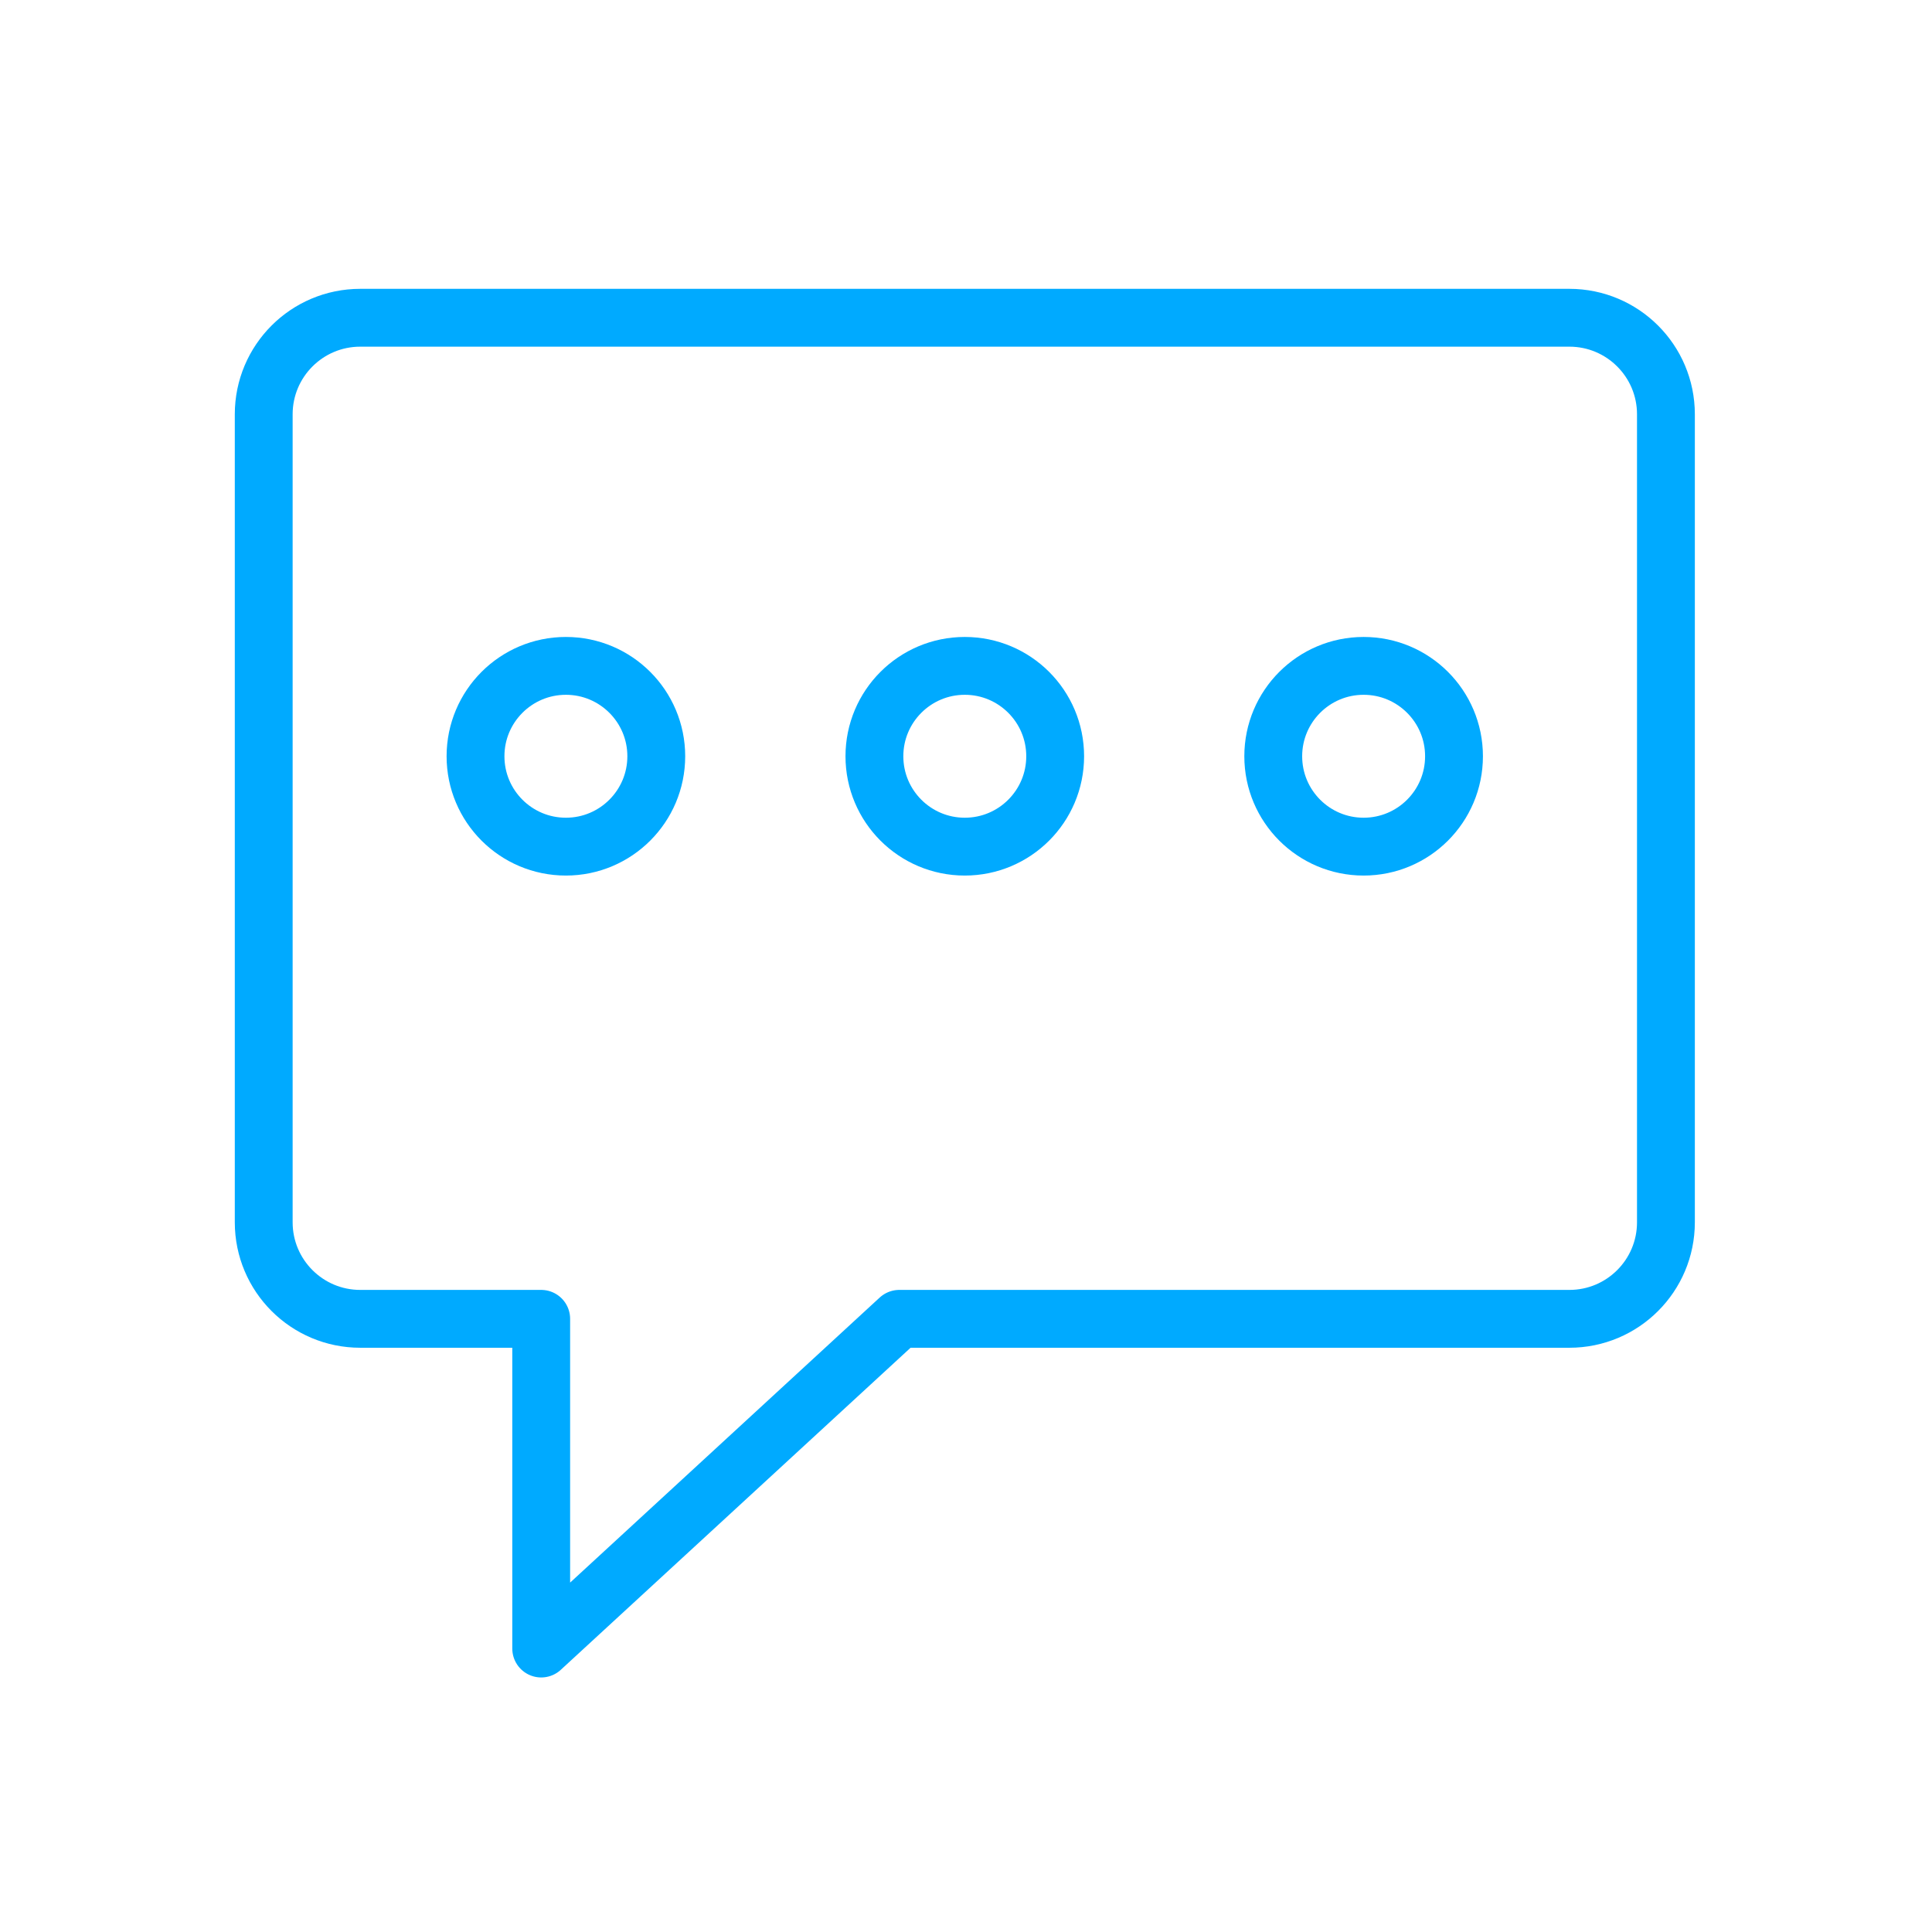
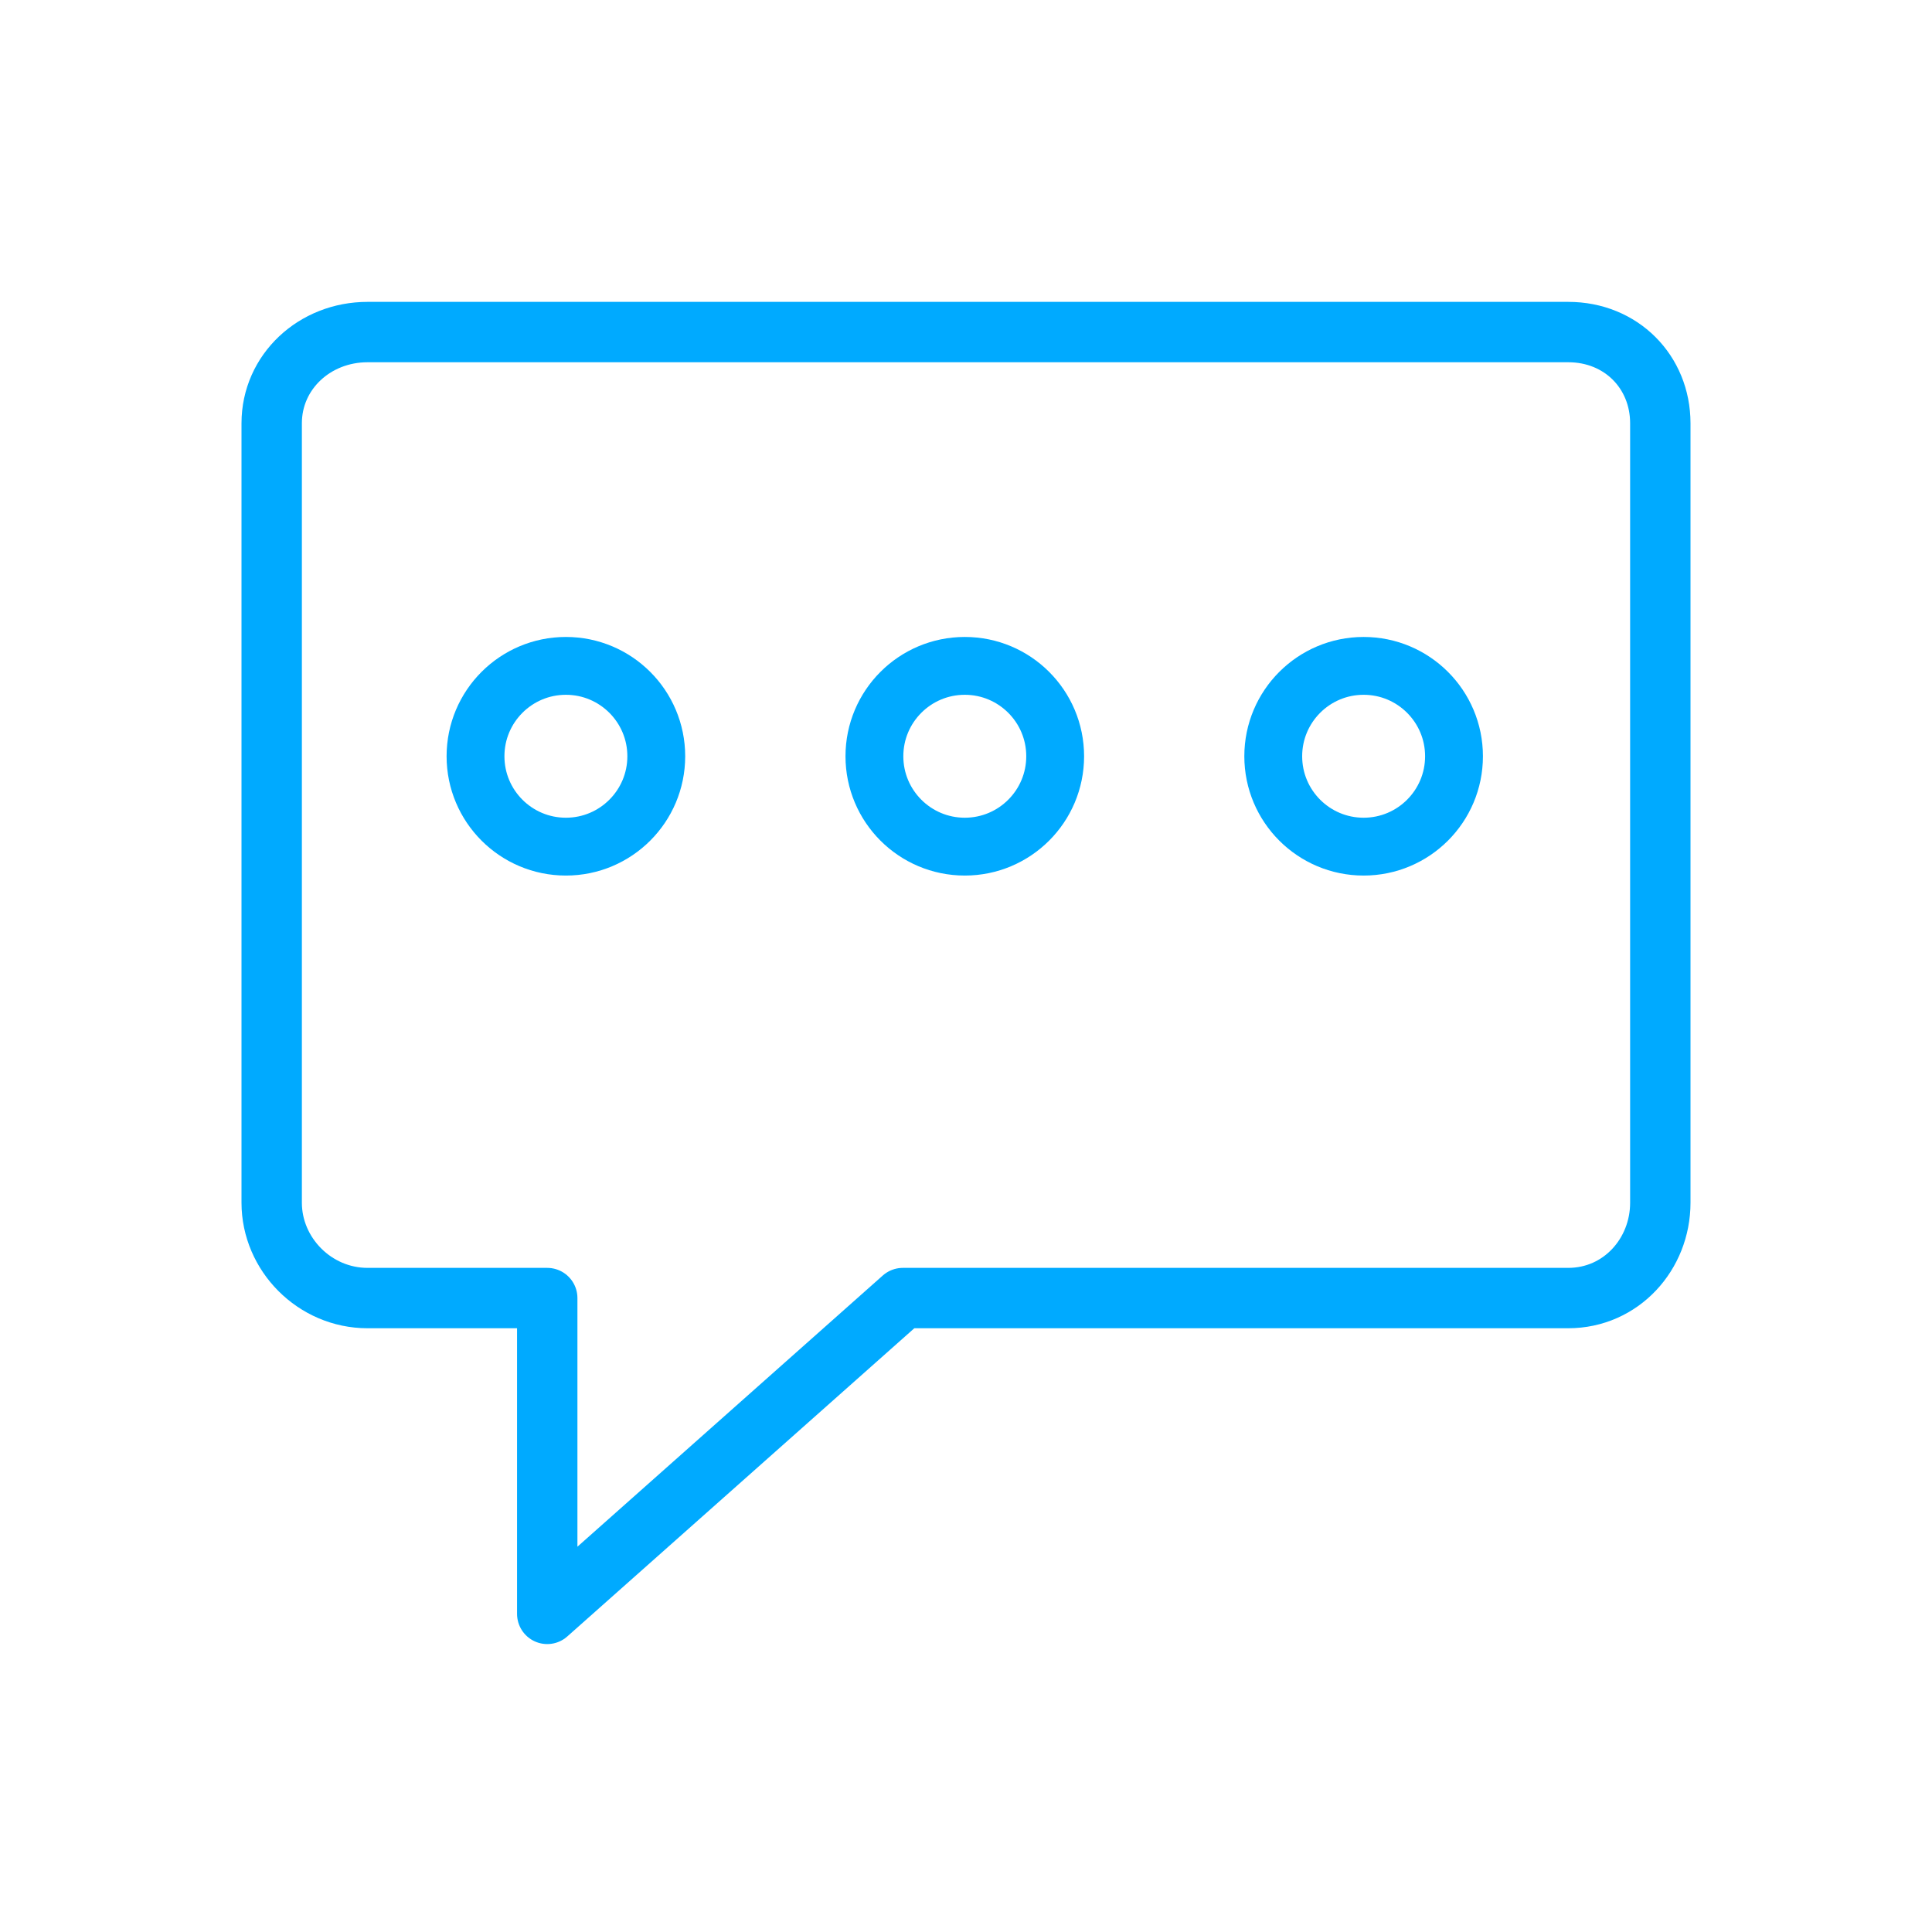
<svg xmlns="http://www.w3.org/2000/svg" width="32" height="32" version="1.1" id="svg12">
  <defs id="defs16" />
-   <g id="konv_message" transform="translate(32,10)">
-     <rect style="opacity:0.001" width="32" height="32" x="-32" y="-10" id="rect7" />
-     <g id="g935">
-       <path fill="none" stroke-width="0.958" stroke-linecap="round" stroke-linejoin="round" stroke-miterlimit="10" d="M -4.407,-3.138 V 10.245 c 0,0.883 -0.716,1.599 -1.599,1.599 H -17.105 l -5.931,5.461 v -5.461 h -2.997 c -0.883,0 -1.599,-0.716 -1.599,-1.599 V -3.138 c 0,-0.883 0.716,-1.599 1.599,-1.599 h 20.027 c 0.883,0 1.599,0.716 1.599,1.599 z" id="path2" style="stroke:#00aaff;stroke-opacity:1" />
-       <circle fill="none" stroke-width="0.958" stroke-linecap="round" stroke-linejoin="round" stroke-miterlimit="10" cx="-22.627" cy="2.526" r="1.497" id="circle8" style="stroke:#00aaff;stroke-opacity:1" />
-       <circle fill="none" stroke-width="0.958" stroke-linecap="round" stroke-linejoin="round" stroke-miterlimit="10" cx="-16.02" cy="2.526" r="1.497" id="circle10" style="stroke:#00aaff;stroke-opacity:1" />
-       <circle fill="none" stroke-width="0.958" stroke-linecap="round" stroke-linejoin="round" stroke-miterlimit="10" cx="-9.414" cy="2.526" r="1.497" id="circle12" style="stroke:#00aaff;stroke-opacity:1" />
-     </g>
+   <g id="konv_message">
+     <rect style="opacity:0.001" width="32" height="32" x="0" y="0" id="rect7" />
+     <circle fill="none" stroke-width="0.958" stroke-linecap="round" stroke-linejoin="round" stroke-miterlimit="10" cx="9.373" cy="12.526" r="1.497" id="circle8" style="stroke:#00aaff;stroke-opacity:1" />
+     <circle fill="none" stroke-width="0.958" stroke-linecap="round" stroke-linejoin="round" stroke-miterlimit="10" cx="15.98" cy="12.526" r="1.497" id="circle10" style="stroke:#00aaff;stroke-opacity:1" />
+     <circle fill="none" stroke-width="0.958" stroke-linecap="round" stroke-linejoin="round" stroke-miterlimit="10" cx="22.586" cy="12.526" r="1.497" id="circle12" style="stroke:#00aaff;stroke-opacity:1" />
+     <path fill="none" stroke-width="1" stroke-linecap="round" stroke-linejoin="round" stroke-miterlimit="10" d="M 27.5,7.011 V 19.921 C 27.5,20.773 26.851,21.5 25.974,21.5 H 14.954 L 9.064,26.731 V 21.5 H 6.088 C 5.211,21.5 4.5,20.773 4.5,19.921 V 7.011 C 4.5,6.159 5.211,5.5 6.088,5.5 h 19.887 C 26.851,5.5 27.5,6.159 27.5,7.011 Z" id="path2-3" style="stroke:#00aaff;stroke-opacity:1" />
  </g>
-   <g id="22-22-konv_message" transform="translate(32,10)">
-     <rect style="opacity:0.001" width="22" height="22" x="0" y="0" id="rect2" />
-     <path fill="none" stroke-width="0.583" stroke-linecap="round" stroke-linejoin="round" stroke-miterlimit="10" d="m 18.3,5.339 v 8.146 c 0,0.538 -0.436,0.973 -0.973,0.973 H 10.571 L 6.961,17.782 V 14.459 H 5.136 c -0.538,0 -0.973,-0.436 -0.973,-0.973 V 5.339 c 0,-0.538 0.436,-0.973 0.973,-0.973 H 17.327 c 0.538,0 0.973,0.436 0.973,0.973 z" id="path2-5" style="stroke:#00aaff;stroke-opacity:1" />
-     <circle fill="none" stroke-width="0.583" stroke-linecap="round" stroke-linejoin="round" stroke-miterlimit="10" cx="7.21" cy="8.787" r="0.911" id="circle8-5" style="stroke:#00aaff;stroke-opacity:1" />
-     <circle fill="none" stroke-width="0.583" stroke-linecap="round" stroke-linejoin="round" stroke-miterlimit="10" cx="11.231" cy="8.787" r="0.911" id="circle10-6" style="stroke:#00aaff;stroke-opacity:1" />
-     <circle fill="none" stroke-width="0.583" stroke-linecap="round" stroke-linejoin="round" stroke-miterlimit="10" cx="15.253" cy="8.787" r="0.911" id="circle12-2" style="stroke:#00aaff;stroke-opacity:1" />
+   <g id="22-22-konv_message">
+     <rect style="opacity:0.001" width="22" height="22" x="32" y="10" id="rect2" />
+     <circle fill="none" stroke-width="0.583" stroke-linecap="round" stroke-linejoin="round" stroke-miterlimit="10" cx="39.21" cy="18.787" r="0.911" id="circle8-5" style="stroke:#00aaff;stroke-opacity:1" />
+     <circle fill="none" stroke-width="0.583" stroke-linecap="round" stroke-linejoin="round" stroke-miterlimit="10" cx="43.231" cy="18.787" r="0.911" id="circle10-6" style="stroke:#00aaff;stroke-opacity:1" />
+     <circle fill="none" stroke-width="0.583" stroke-linecap="round" stroke-linejoin="round" stroke-miterlimit="10" cx="47.253" cy="18.787" r="0.911" id="circle12-2" style="stroke:#00aaff;stroke-opacity:1" />
+     <path fill="none" stroke-width="0.974" stroke-linecap="round" stroke-linejoin="round" stroke-miterlimit="10" d="m 50.5,15.432 v 7.909 C 50.5,23.863 50.05,24.5 49.478,24.5 H 42.298 L 38.461,27.513 V 24.5 H 36.522 C 35.95,24.5 35.5,23.863 35.5,23.341 V 15.432 C 35.5,14.91 35.95,14.5 36.522,14.5 H 49.478 C 50.05,14.5 50.5,14.91 50.5,15.432 Z" id="path2-5" style="stroke:#00aaff;stroke-opacity:1" />
  </g>
</svg>
